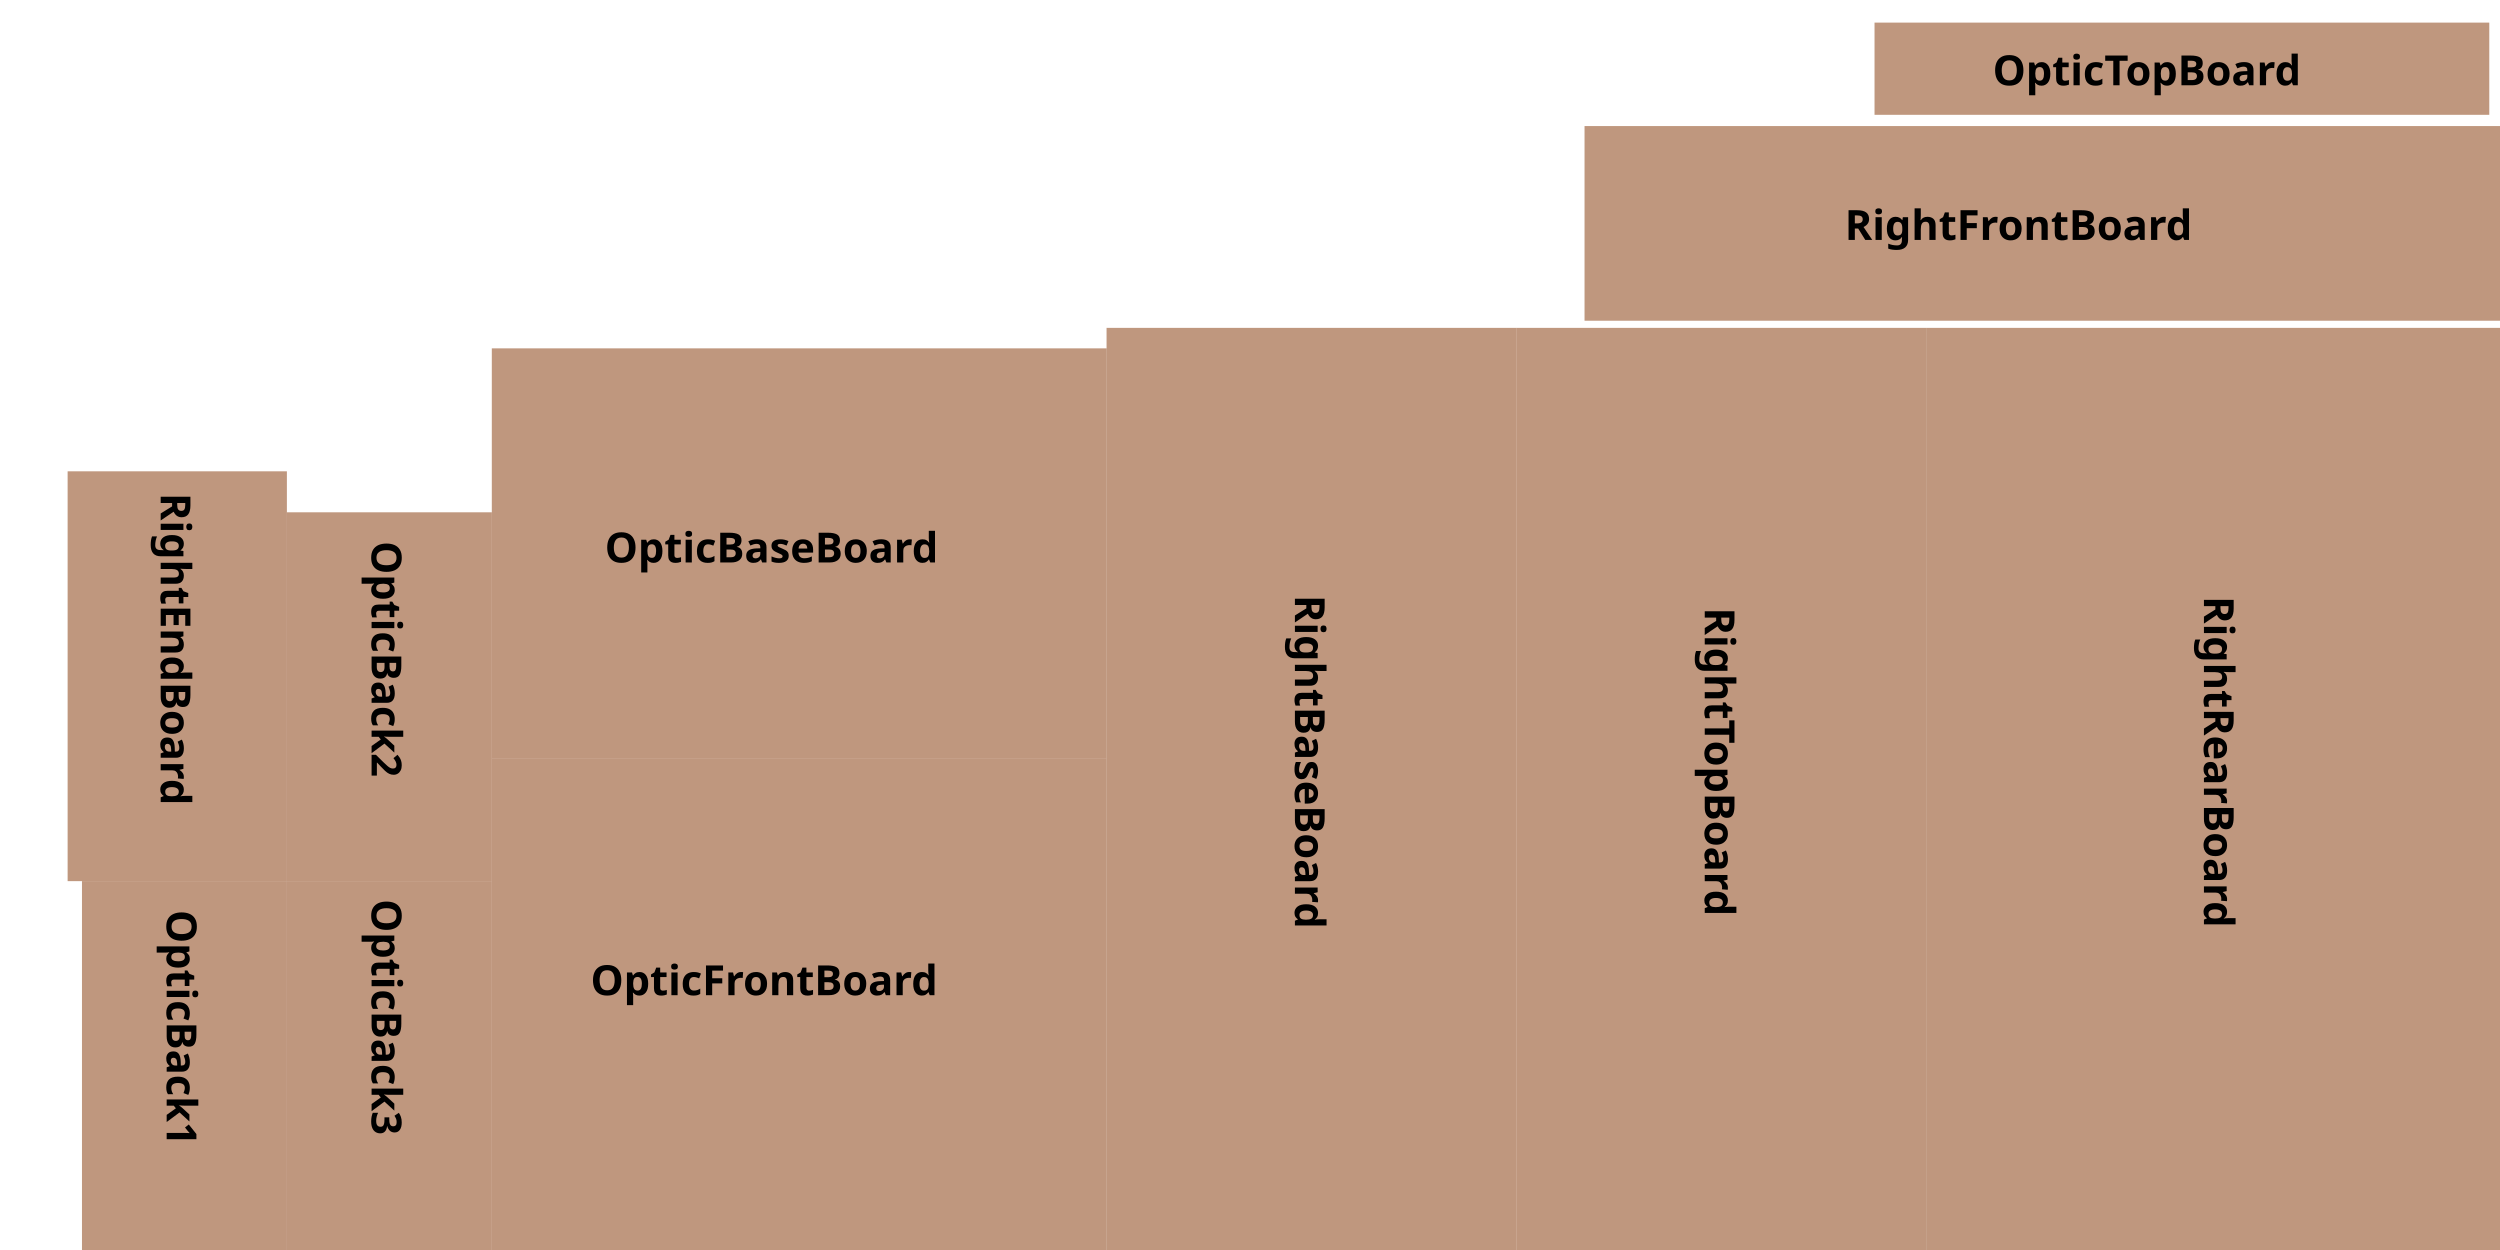
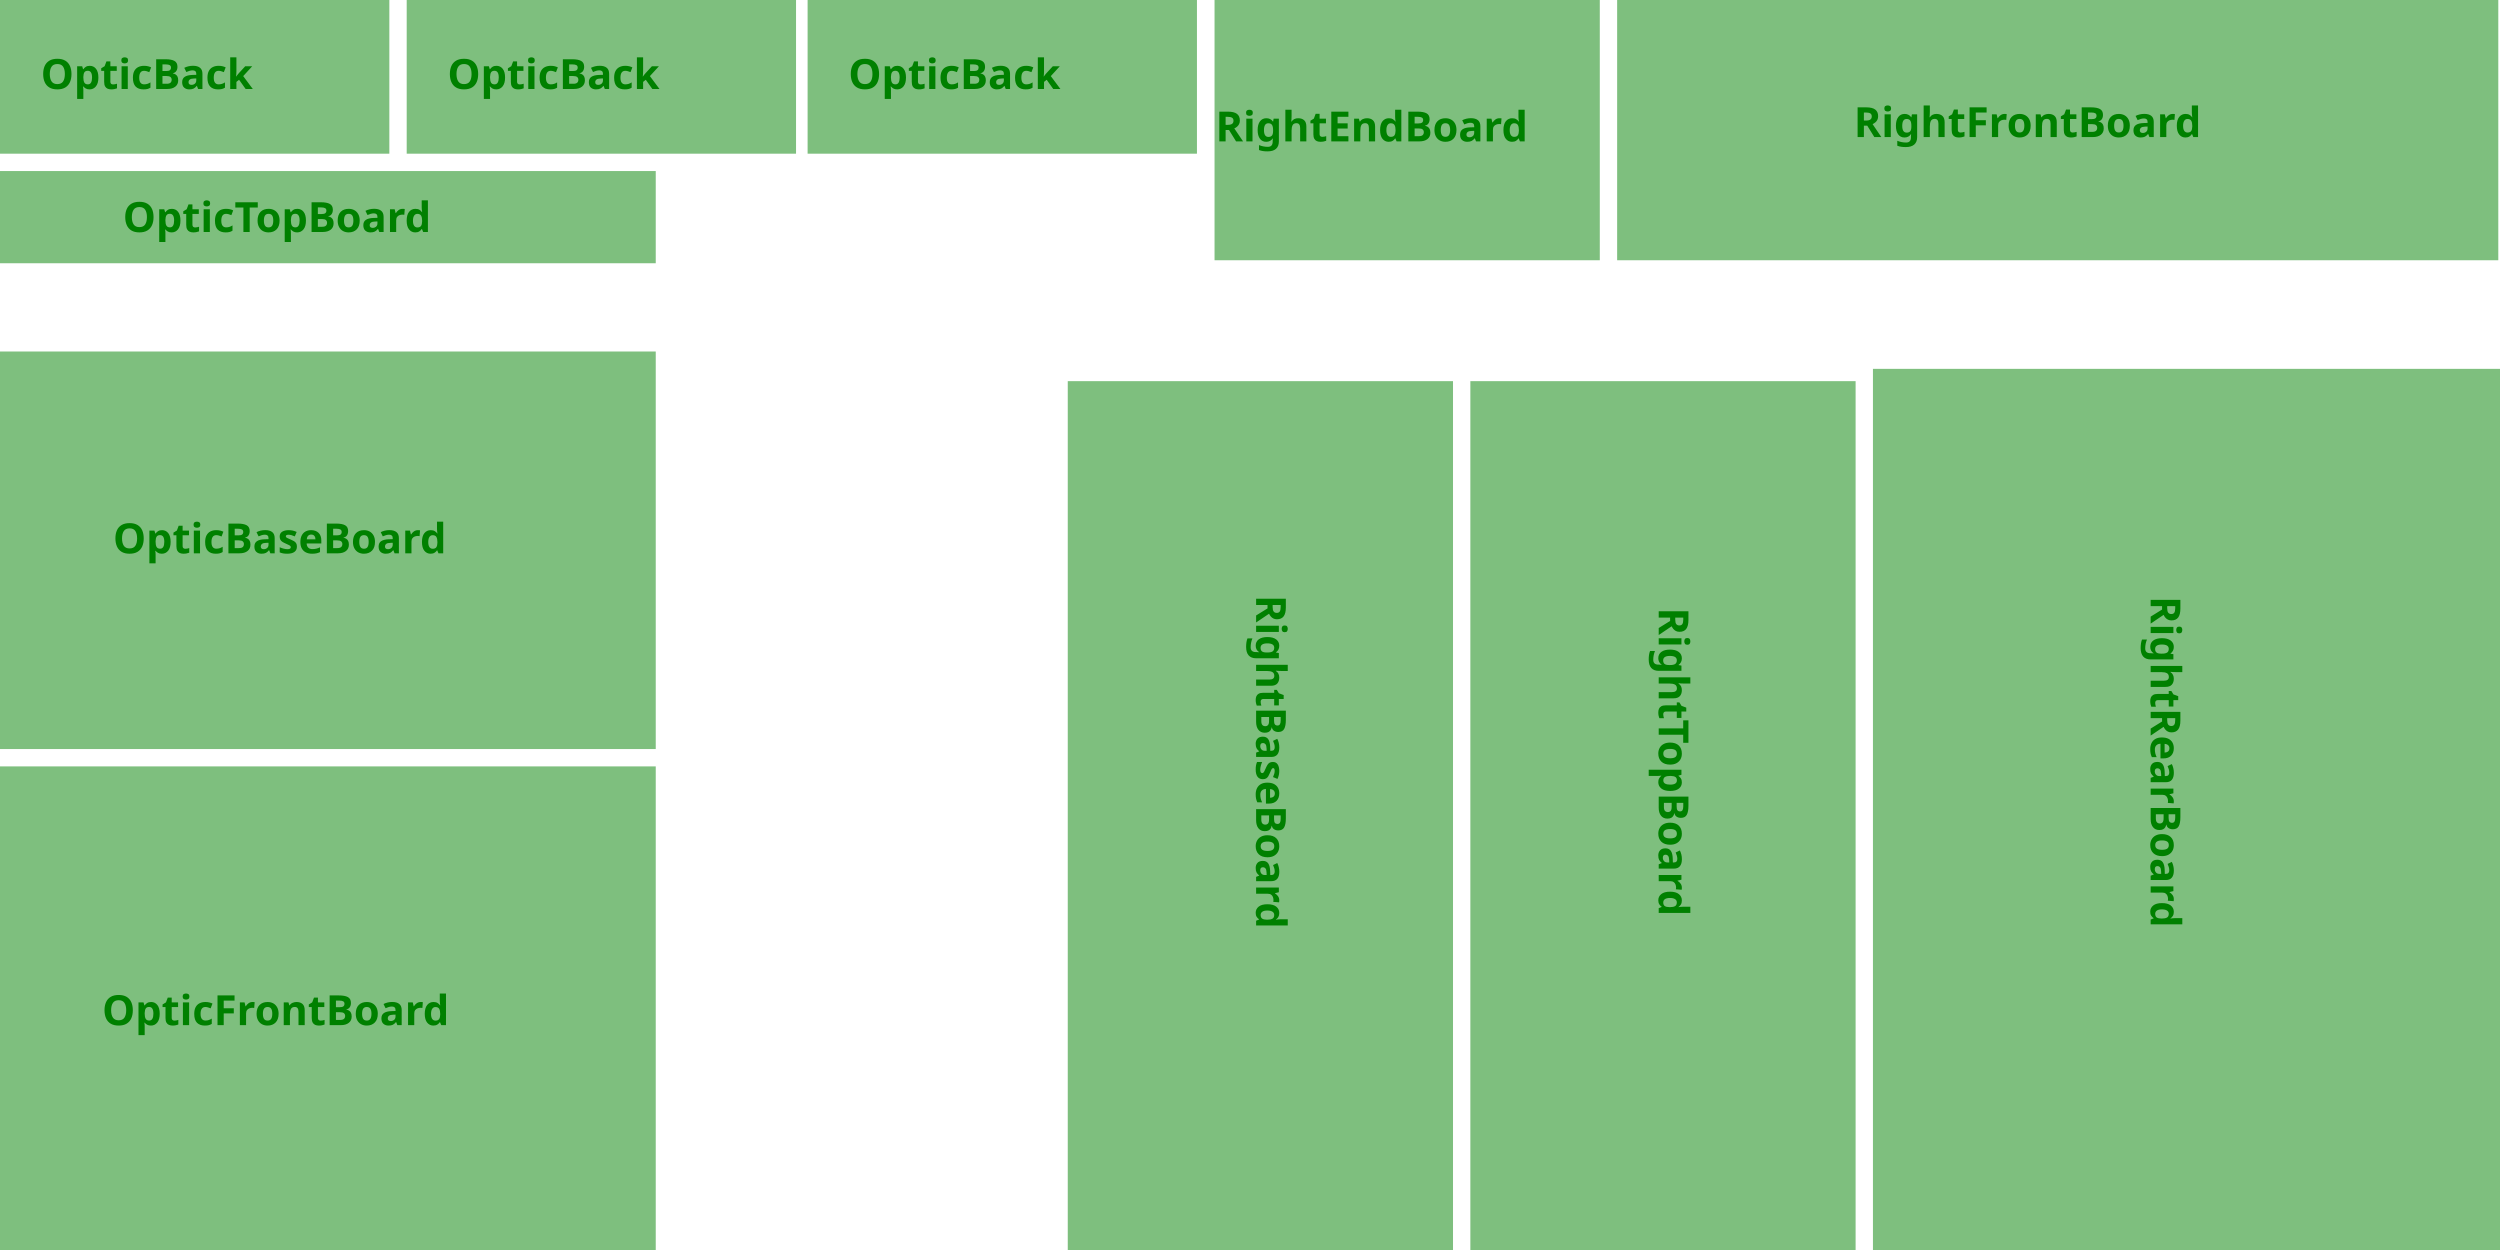
- <svg xmlns="http://www.w3.org/2000/svg" width="8645.669" height="4322.834" id="svg3518" version="1.1">
+ <svg xmlns="http://www.w3.org/2000/svg" xmlns:xlink="http://www.w3.org/1999/xlink" width="8645.669" height="4322.834" id="svg3518" version="1.1">
  <defs id="defs3" />
  <g id="layer1" transform="translate(408.4132,2801.139)">
    <text xml:space="preserve" style="font-size:12px;font-style:normal;font-weight:bold;text-align:center;line-height:125%;letter-spacing:0px;word-spacing:0px;text-anchor:middle;fill:#000000;fill-opacity:1;stroke:none;font-family:Sans;-inkscape-font-specification:Sans Bold" x="526.379" y="1278.653" id="text4333" transform="translate(-408.4132,-2021.612)">
      <tspan id="tspan4335" x="526.379" y="1278.653" />
    </text>
-     <g id="g3192" transform="translate(6349.762,1558.172)">
-       <rect y="-1737.265" x="-5057.388" height="1700.787" width="2125.984" id="rect3045" style="color:#000000;fill:#803300;fill-opacity:0.506;fill-rule:evenodd;stroke:none;stroke-width:3.48;marker:none;visibility:visible;display:inline;overflow:visible;enable-background:accumulate" />
-       <text id="text3047" y="-917.739" x="-3984.547" style="font-size:144px;font-style:normal;font-weight:bold;text-align:center;line-height:125%;letter-spacing:0px;word-spacing:0px;text-anchor:middle;fill:#000000;fill-opacity:1;stroke:none;font-family:Sans;-inkscape-font-specification:Sans Bold" xml:space="preserve">
-         <tspan y="-917.739" x="-3984.547" id="tspan3049">OpticFrontBoard</tspan>
+     <g id="g3192" transform="translate(4648.975,1558.172)" style="fill:#008000">
+       <rect y="-1708.918" x="-5057.388" height="1672.441" width="2267.717" id="rect3045" style="color:#000000;fill:#008000;fill-opacity:0.506;fill-rule:evenodd;stroke:none;stroke-width:3.48;marker:none;visibility:visible;display:inline;overflow:visible;enable-background:accumulate" />
+       <text id="text3047" y="-814.054" x="-3973.026" style="font-size:144px;font-style:normal;font-weight:bold;text-align:center;line-height:125%;letter-spacing:0px;word-spacing:0px;text-anchor:middle;fill:#008000;fill-opacity:1;stroke:none;font-family:Sans;-inkscape-font-specification:Sans Bold" xml:space="preserve">
+         <tspan y="-814.054" x="-3973.026" id="tspan3049">OpticFrontBoard</tspan>
      </text>
    </g>
-     <g id="g3187" transform="translate(6336.991,1709.311)">
-       <rect style="color:#000000;fill:#803300;fill-opacity:0.506;fill-rule:evenodd;stroke:none;stroke-width:3.48;marker:none;visibility:visible;display:inline;overflow:visible;enable-background:accumulate" id="rect3084" width="2125.984" height="1417.323" x="-5044.617" y="-3305.726" />
-       <text xml:space="preserve" style="font-size:144px;font-style:normal;font-weight:bold;text-align:center;line-height:125%;letter-spacing:0px;word-spacing:0px;text-anchor:middle;fill:#000000;fill-opacity:1;stroke:none;font-family:Sans;-inkscape-font-specification:Sans Bold" x="-3946.231" y="-2565.315" id="text3086">
+     <g id="g3187" transform="translate(4636.203,1677.658)" style="fill:#008000">
+       <rect style="color:#000000;fill:#008000;fill-opacity:0.506;fill-rule:evenodd;stroke:none;stroke-width:3.48;marker:none;visibility:visible;display:inline;overflow:visible;enable-background:accumulate" id="rect3084" width="2267.717" height="1374.803" x="-5044.617" y="-3263.206" />
+       <text xml:space="preserve" style="font-size:144px;font-style:normal;font-weight:bold;text-align:center;line-height:125%;letter-spacing:0px;word-spacing:0px;text-anchor:middle;fill:#008000;fill-opacity:1;stroke:none;font-family:Sans;-inkscape-font-specification:Sans Bold" x="-3946.231" y="-2565.315" id="text3086">
        <tspan id="tspan3088" x="-3946.231" y="-2565.315">OpticBaseBoard</tspan>
      </text>
    </g>
-     <g id="g3197" transform="translate(11144.379,-2763.517)">
-       <rect style="color:#000000;fill:#803300;fill-opacity:0.506;fill-rule:evenodd;stroke:none;stroke-width:3.48;marker:none;visibility:visible;display:inline;overflow:visible;enable-background:accumulate" id="rect3096" width="2125.984" height="318.898" x="-5070.16" y="40.554" />
-       <text xml:space="preserve" style="font-size:144px;font-style:normal;font-weight:bold;text-align:center;line-height:125%;letter-spacing:0px;word-spacing:0px;text-anchor:middle;fill:#000000;fill-opacity:1;stroke:none;font-family:Sans;-inkscape-font-specification:Sans Bold" x="-3997.318" y="257.276" id="text3098">
-         <tspan id="tspan3100" x="-3997.318" y="257.276">OpticTopBoard</tspan>
-       </text>
-     </g>
-     <g id="g3212" transform="matrix(0,1,-1,0,2526.06,3949.671)">
-       <g id="g3207">
-         <rect style="color:#000000;fill:#803300;fill-opacity:0.506;fill-rule:evenodd;stroke:none;stroke-width:3.48;marker:none;visibility:visible;display:inline;overflow:visible;enable-background:accumulate" id="rect3102" width="1275.591" height="708.661" x="-3703.567" y="1233.686" />
-         <text xml:space="preserve" style="font-size:144px;font-style:normal;font-weight:bold;text-align:center;line-height:125%;letter-spacing:0px;word-spacing:0px;text-anchor:middle;fill:#000000;fill-opacity:1;stroke:none;font-family:Sans;-inkscape-font-specification:Sans Bold" x="-3064.969" y="1649.414" id="text3108">
-           <tspan x="-3064.969" y="1649.414" id="tspan3112">OpticBack3</tspan>
+     <g id="g3197" transform="translate(5943.266,-3771.624)" style="fill:#008000">
+       <g id="g3074" transform="translate(-1281.519,1521.426)" style="fill:#008000">
+         <rect y="40.554" x="-5070.16" height="318.898" width="2267.717" id="rect3096" style="color:#000000;fill:#008000;fill-opacity:0.506;fill-rule:evenodd;stroke:none;stroke-width:3.48;marker:none;visibility:visible;display:inline;overflow:visible;enable-background:accumulate" />
+         <text id="text3098" y="251.329" x="-3943.789" style="font-size:144px;font-style:normal;font-weight:bold;text-align:center;line-height:125%;letter-spacing:0px;word-spacing:0px;text-anchor:middle;fill:#008000;fill-opacity:1;stroke:none;font-family:Sans;-inkscape-font-specification:Sans Bold" xml:space="preserve">
+           <tspan y="251.329" x="-3943.789" id="tspan3100">OpticTopBoard</tspan>
        </text>
      </g>
    </g>
-     <g id="g3218" transform="matrix(0,1,-1,0,1076.628,5329.037)">
-       <rect style="color:#000000;fill:#803300;fill-opacity:0.506;fill-rule:evenodd;stroke:none;stroke-width:3.48;marker:none;visibility:visible;display:inline;overflow:visible;enable-background:accumulate" id="rect3116" width="1275.591" height="708.661" x="-5082.933" y="492.916" />
-       <text xml:space="preserve" style="font-size:144px;font-style:normal;font-weight:bold;text-align:center;line-height:125%;letter-spacing:0px;word-spacing:0px;text-anchor:middle;fill:#000000;fill-opacity:1;stroke:none;font-family:Sans;-inkscape-font-specification:Sans Bold" x="-4444.335" y="908.644" id="text3118">
-         <tspan x="-4444.335" y="908.644" id="tspan3120">OpticBack1</tspan>
-       </text>
-     </g>
-     <g id="g3202" transform="matrix(0,1,-1,0,1734.202,2648.537)">
-       <rect transform="scale(1,-1)" y="-1150.489" x="-3678.023" height="708.661" width="1275.591" id="rect3122" style="color:#000000;fill:#803300;fill-opacity:0.506;fill-rule:evenodd;stroke:none;stroke-width:3.48;marker:none;visibility:visible;display:inline;overflow:visible;enable-background:accumulate" />
-       <text id="text3124" y="857.556" x="-3039.425" style="font-size:144px;font-style:normal;font-weight:bold;text-align:center;line-height:125%;letter-spacing:0px;word-spacing:0px;text-anchor:middle;fill:#000000;fill-opacity:1;stroke:none;font-family:Sans;-inkscape-font-specification:Sans Bold" xml:space="preserve">
-         <tspan id="tspan3128" y="857.556" x="-3039.425">OpticBack2</tspan>
-       </text>
-     </g>
-     <g id="g3162" transform="matrix(0,1,-1,0,4673.609,1162.872)">
-       <rect y="-3563.647" x="-2830.153" height="1984.252" width="3188.976" id="rect3132" style="color:#000000;fill:#803300;fill-opacity:0.506;fill-rule:evenodd;stroke:none;stroke-width:3.48;marker:none;visibility:visible;display:inline;overflow:visible;enable-background:accumulate" />
-       <text id="text3134" y="-2539.771" x="-1198.271" style="font-size:144px;font-style:normal;font-weight:bold;text-align:center;line-height:125%;letter-spacing:0px;word-spacing:0px;text-anchor:middle;fill:#000000;fill-opacity:1;stroke:none;font-family:Sans;-inkscape-font-specification:Sans Bold" xml:space="preserve">
+     <g id="g3162" transform="matrix(0,1,-1,0,4489.357,1162.872)" style="fill:#008000">
+       <rect y="-3747.899" x="-2688.421" height="2168.504" width="3047.244" id="rect3132" style="color:#000000;fill:#008000;fill-opacity:0.506;fill-rule:evenodd;stroke:none;stroke-width:3.48;marker:none;visibility:visible;display:inline;overflow:visible;enable-background:accumulate" />
+       <text id="text3134" y="-2539.771" x="-1198.271" style="font-size:144px;font-style:normal;font-weight:bold;text-align:center;line-height:125%;letter-spacing:0px;word-spacing:0px;text-anchor:middle;fill:#008000;fill-opacity:1;stroke:none;font-family:Sans;-inkscape-font-specification:Sans Bold" xml:space="preserve">
        <tspan y="-2539.771" x="-1198.271" id="tspan3136">RightRearBoard</tspan>
      </text>
    </g>
-     <g id="g3167" transform="matrix(0,1,-1,0,2972.821,-2106.736)">
-       <rect style="color:#000000;fill:#803300;fill-opacity:0.506;fill-rule:evenodd;stroke:none;stroke-width:3.48;marker:none;visibility:visible;display:inline;overflow:visible;enable-background:accumulate" id="rect3138" width="3188.976" height="1417.323" x="439.455" y="-3280.183" />
-       <text xml:space="preserve" style="font-size:144px;font-style:normal;font-weight:bold;text-align:center;line-height:125%;letter-spacing:0px;word-spacing:0px;text-anchor:middle;fill:#000000;fill-opacity:1;stroke:none;font-family:Sans;-inkscape-font-specification:Sans Bold" x="2071.337" y="-2514.227" id="text3140">
+     <g id="g3167" transform="matrix(0,1,-1,0,2813.609,-2106.736)" style="fill:#008000">
+       <rect style="color:#000000;fill:#008000;fill-opacity:0.506;fill-rule:evenodd;stroke:none;stroke-width:3.48;marker:none;visibility:visible;display:inline;overflow:visible;enable-background:accumulate" id="rect3138" width="3004.724" height="1332.283" x="623.707" y="-3195.143" />
+       <text xml:space="preserve" style="font-size:144px;font-style:normal;font-weight:bold;text-align:center;line-height:125%;letter-spacing:0px;word-spacing:0px;text-anchor:middle;fill:#008000;fill-opacity:1;stroke:none;font-family:Sans;-inkscape-font-specification:Sans Bold" x="2071.337" y="-2514.227" id="text3140">
        <tspan id="tspan3142" x="2071.337" y="-2514.227">RightTopBoard</tspan>
      </text>
    </g>
-     <g id="g3182" transform="matrix(0,1,-1,0,3279.706,332.6981)">
-       <rect y="-1555.975" x="-1999.979" height="1417.323" width="3188.976" id="rect3144" style="color:#000000;fill:#803300;fill-opacity:0.506;fill-rule:evenodd;stroke:none;stroke-width:3.48;marker:none;visibility:visible;display:inline;overflow:visible;enable-background:accumulate" />
-       <text id="text3146" y="-790.02" x="-368.097" style="font-size:144px;font-style:normal;font-weight:bold;text-align:center;line-height:125%;letter-spacing:0px;word-spacing:0px;text-anchor:middle;fill:#000000;fill-opacity:1;stroke:none;font-family:Sans;-inkscape-font-specification:Sans Bold" xml:space="preserve">
+     <g id="g3182" transform="matrix(0,1,-1,0,3145.532,332.6981)" style="fill:#008000">
+       <rect y="-1470.936" x="-1815.727" height="1332.283" width="3004.724" id="rect3144" style="color:#000000;fill:#008000;fill-opacity:0.506;fill-rule:evenodd;stroke:none;stroke-width:3.48;marker:none;visibility:visible;display:inline;overflow:visible;enable-background:accumulate" />
+       <text id="text3146" y="-790.02" x="-368.097" style="font-size:144px;font-style:normal;font-weight:bold;text-align:center;line-height:125%;letter-spacing:0px;word-spacing:0px;text-anchor:middle;fill:#008000;fill-opacity:1;stroke:none;font-family:Sans;-inkscape-font-specification:Sans Bold" xml:space="preserve">
        <tspan y="-790.02" x="-368.097" id="tspan3148">RightBaseBoard</tspan>
      </text>
    </g>
-     <g id="g3172" transform="translate(3801.719,-1053.563)">
-       <rect style="color:#000000;fill:#803300;fill-opacity:0.506;fill-rule:evenodd;stroke:none;stroke-width:3.48;marker:none;visibility:visible;display:inline;overflow:visible;enable-background:accumulate" id="rect3150" width="3188.976" height="673.228" x="1269.629" y="-1311.647" />
-       <text xml:space="preserve" style="font-size:144px;font-style:normal;font-weight:bold;text-align:center;line-height:125%;letter-spacing:0px;word-spacing:0px;text-anchor:middle;fill:#000000;fill-opacity:1;stroke:none;font-family:Sans;-inkscape-font-specification:Sans Bold" x="2901.51" y="-917.739" id="text3152">
-         <tspan id="tspan3154" x="2901.51" y="-917.739">RightFrontBoard</tspan>
+     <g id="g3172" transform="translate(3914.474,-1262.721)" style="fill:#008000">
+       <rect style="color:#000000;fill:#008000;fill-opacity:0.506;fill-rule:evenodd;stroke:none;stroke-width:3.48;marker:none;visibility:visible;display:inline;overflow:visible;enable-background:accumulate" id="rect3150" width="3047.244" height="900" x="1269.629" y="-1538.419" />
+       <text xml:space="preserve" style="font-size:144px;font-style:normal;font-weight:bold;text-align:center;line-height:125%;letter-spacing:0px;word-spacing:0px;text-anchor:middle;fill:#008000;fill-opacity:1;stroke:none;font-family:Sans;-inkscape-font-specification:Sans Bold" x="2820.048" y="-1064.371" id="text3152">
+         <tspan id="tspan3154" x="2820.048" y="-1064.371">RightFrontBoard</tspan>
      </text>
    </g>
-     <g id="g3177" transform="matrix(0,1,-1,0,8.632215,-3479.936)">
-       <rect y="-575.081" x="2308.718" height="758.268" width="1417.323" id="rect3156" style="color:#000000;fill:#803300;fill-opacity:0.506;fill-rule:evenodd;stroke:none;stroke-width:3.48;marker:none;visibility:visible;display:inline;overflow:visible;enable-background:accumulate" />
-       <text id="text3158" y="-138.653" x="3054.773" style="font-size:144px;font-style:normal;font-weight:bold;text-align:center;line-height:125%;letter-spacing:0px;word-spacing:0px;text-anchor:middle;fill:#000000;fill-opacity:1;stroke:none;font-family:Sans;-inkscape-font-specification:Sans Bold" xml:space="preserve">
-         <tspan y="-138.653" x="3054.773" id="tspan3160">RightEndBoard</tspan>
+     <g id="g3177" transform="translate(1483.101,-2084.327)" style="fill:#008000">
+       <rect y="-716.813" x="2308.718" height="900" width="1332.283" id="rect3156" style="color:#000000;fill:#008000;fill-opacity:0.506;fill-rule:evenodd;stroke:none;stroke-width:3.48;marker:none;visibility:visible;display:inline;overflow:visible;enable-background:accumulate" />
+       <text id="text3158" y="-227.869" x="2983.4" style="font-size:144px;font-style:normal;font-weight:bold;text-align:center;line-height:125%;letter-spacing:0px;word-spacing:0px;text-anchor:middle;fill:#008000;fill-opacity:1;stroke:none;font-family:Sans;-inkscape-font-specification:Sans Bold" xml:space="preserve">
+         <tspan y="-227.869" x="2983.4" id="tspan3160">RightEndBoard</tspan>
      </text>
    </g>
+     <g id="g3218" transform="translate(4674.519,-3471.22)" style="fill:#008000">
+       <rect style="color:#000000;fill:#008000;fill-opacity:0.506;fill-rule:evenodd;stroke:none;stroke-width:3.48;marker:none;visibility:visible;display:inline;overflow:visible;enable-background:accumulate" id="rect3116" width="1346.457" height="531.496" x="-5082.933" y="670.081" />
+       <text xml:space="preserve" style="font-size:144px;font-style:normal;font-weight:bold;text-align:center;line-height:125%;letter-spacing:0px;word-spacing:0px;text-anchor:middle;fill:#008000;fill-opacity:1;stroke:none;font-family:Sans;-inkscape-font-specification:Sans Bold" x="-4444.335" y="977.766" id="text3118">
+         <tspan x="-4444.335" y="977.766" id="tspan3120">OpticBack</tspan>
+       </text>
+     </g>
+     <use x="0" y="0" xlink:href="#g3218" id="use3056" transform="translate(1406.457,-2.4190019e-5)" width="8645.669" height="4322.834" style="fill:#008000" />
+     <use x="0" y="0" xlink:href="#use3056" id="use3058" transform="translate(1386.457,-2.4190019e-5)" width="8645.669" height="4322.834" style="fill:#008000" />
  </g>
</svg>
